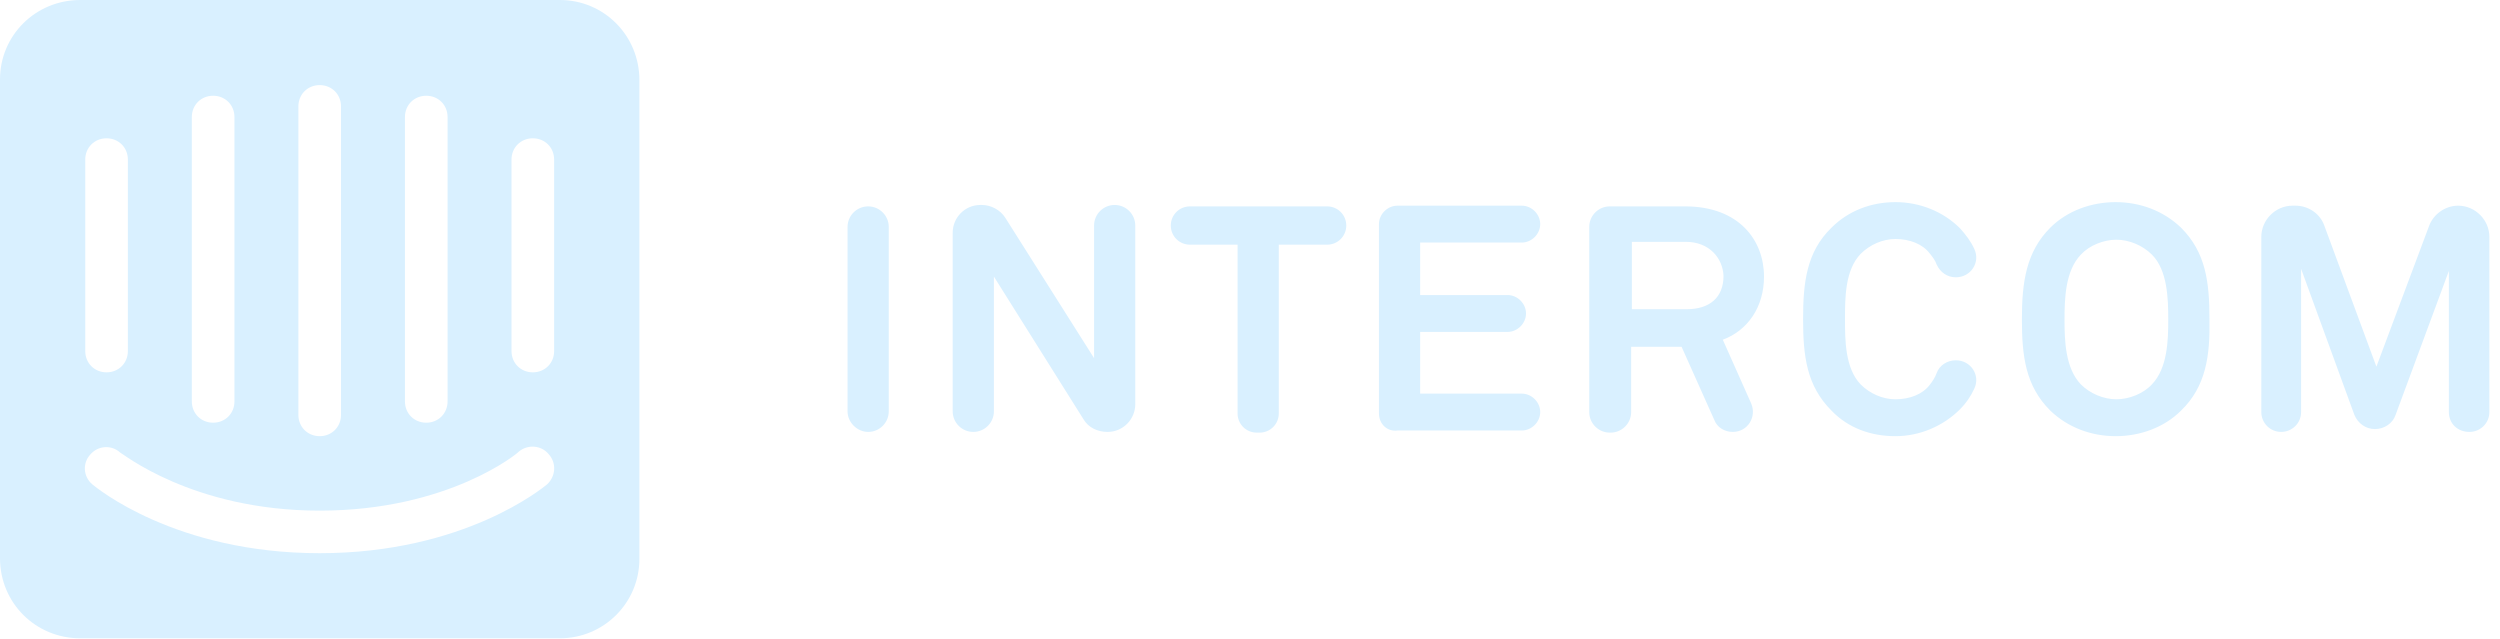
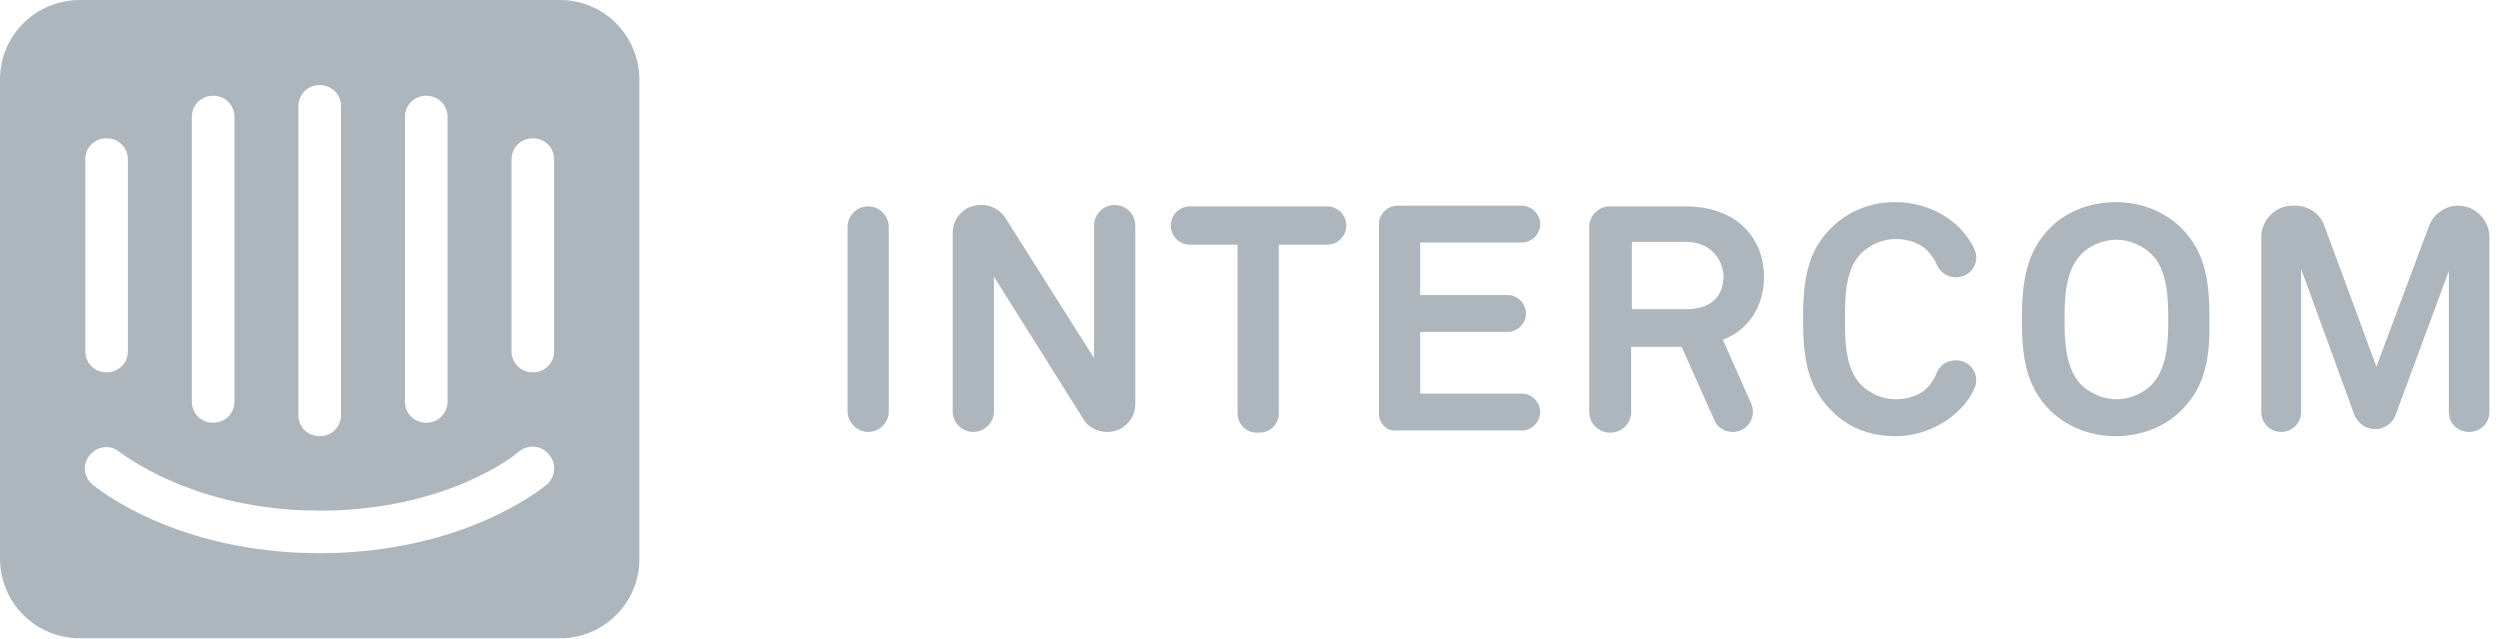
<svg xmlns="http://www.w3.org/2000/svg" width="141" height="36" viewBox="0 0 141 36" fill="none">
-   <path d="M47.802 23.2V12.8C47.802 12.16 48.323 11.64 48.964 11.64C49.605 11.64 50.126 12.16 50.126 12.8V23.2C50.126 23.84 49.605 24.36 48.964 24.36C48.363 24.36 47.802 23.84 47.802 23.2ZM61.105 23.64L56.056 15.6V23.2C56.056 23.84 55.535 24.36 54.894 24.36C54.253 24.36 53.732 23.84 53.732 23.2V13.12C53.732 12.28 54.413 11.56 55.294 11.56H55.375C55.895 11.56 56.416 11.84 56.697 12.28L61.706 20.2V12.72C61.706 12.08 62.226 11.56 62.867 11.56C63.509 11.56 64.029 12.08 64.029 12.72V22.8C64.029 23.64 63.348 24.36 62.467 24.36C61.906 24.36 61.385 24.12 61.105 23.64ZM72.123 13.8V23.32C72.123 23.92 71.642 24.4 71.041 24.4H70.881C70.28 24.4 69.799 23.92 69.799 23.32V13.8H67.115C66.514 13.8 66.033 13.32 66.033 12.72C66.033 12.12 66.514 11.64 67.115 11.64H74.848C75.449 11.64 75.93 12.12 75.93 12.72C75.93 13.32 75.449 13.8 74.848 13.8H72.123ZM77.773 23.32V12.64C77.773 12.08 78.254 11.6 78.815 11.6H85.827C86.388 11.6 86.868 12.08 86.868 12.64C86.868 13.2 86.388 13.68 85.827 13.68H80.097V16.64H85.025C85.586 16.64 86.067 17.12 86.067 17.68C86.067 18.24 85.586 18.72 85.025 18.72H80.097V22.2H85.827C86.388 22.2 86.868 22.68 86.868 23.24C86.868 23.8 86.388 24.28 85.827 24.28H78.815C78.254 24.36 77.773 23.92 77.773 23.32V23.32ZM96.685 23.68L94.842 19.56H91.997V23.24C91.997 23.88 91.476 24.4 90.835 24.4H90.795C90.154 24.4 89.633 23.88 89.633 23.24V12.8C89.633 12.16 90.154 11.64 90.795 11.64H95.043C98.088 11.64 99.49 13.56 99.49 15.6C99.49 17.32 98.569 18.64 97.166 19.16L98.769 22.76C99.089 23.52 98.569 24.36 97.727 24.36C97.286 24.36 96.846 24.12 96.685 23.68V23.68ZM95.082 13.64H92.037V17.44H95.123C96.445 17.44 97.206 16.76 97.206 15.56C97.166 14.56 96.405 13.64 95.082 13.64V13.64ZM110.549 23.08C109.587 24.04 108.265 24.6 106.903 24.6C105.54 24.6 104.258 24.16 103.297 23.16C101.894 21.76 101.694 20.08 101.694 18C101.694 15.92 101.894 14.2 103.297 12.84C104.258 11.88 105.54 11.4 106.903 11.4C108.265 11.4 109.587 11.92 110.549 12.88C110.87 13.24 111.15 13.6 111.35 14.04C111.711 14.8 111.15 15.64 110.309 15.64C109.828 15.64 109.427 15.36 109.227 14.92C109.147 14.68 108.986 14.48 108.826 14.28C108.425 13.76 107.704 13.48 106.903 13.48C106.181 13.48 105.46 13.8 104.939 14.32C104.058 15.24 104.058 16.8 104.058 18C104.058 19.16 104.058 20.76 104.939 21.68C105.46 22.2 106.181 22.52 106.903 22.52C107.704 22.52 108.425 22.24 108.826 21.72C108.986 21.52 109.147 21.28 109.227 21.04C109.387 20.6 109.828 20.32 110.309 20.32C111.15 20.32 111.711 21.16 111.35 21.92C111.15 22.36 110.87 22.76 110.549 23.08ZM123.01 23.16C122.049 24.12 120.686 24.6 119.324 24.6C117.962 24.6 116.639 24.12 115.638 23.16C114.235 21.76 114.035 20.08 114.035 18C114.035 15.92 114.275 14.2 115.638 12.84C116.599 11.88 117.962 11.4 119.324 11.4C120.686 11.4 122.009 11.88 123.01 12.84C124.413 14.24 124.613 15.92 124.613 18C124.653 20.08 124.413 21.8 123.01 23.16ZM121.367 14.36C120.847 13.84 120.085 13.52 119.364 13.52C118.643 13.52 117.841 13.84 117.361 14.36C116.479 15.28 116.439 16.84 116.439 18.04C116.439 19.2 116.479 20.76 117.361 21.68C117.882 22.2 118.643 22.52 119.364 22.52C120.085 22.52 120.887 22.2 121.367 21.68C122.249 20.76 122.289 19.2 122.289 18.04C122.289 16.84 122.249 15.24 121.367 14.36V14.36ZM138.116 23.24V15.28L135.111 23.4C134.951 23.88 134.47 24.2 133.949 24.2C133.428 24.2 132.987 23.88 132.787 23.4L129.782 15.16V23.24C129.782 23.88 129.261 24.36 128.66 24.36C128.019 24.36 127.538 23.84 127.538 23.24V13.36C127.538 12.4 128.339 11.6 129.301 11.6H129.461C130.183 11.6 130.864 12.04 131.104 12.76L134.029 20.68L136.994 12.76C137.235 12.08 137.916 11.6 138.637 11.6C139.599 11.6 140.4 12.4 140.4 13.36V23.24C140.4 23.88 139.879 24.36 139.278 24.36C138.597 24.36 138.116 23.88 138.116 23.24V23.24ZM31.574 0H4.528C2.003 0 0 2 0 4.48V31.48C0 34 2.003 36 4.528 36H31.574C34.058 36 36.062 34 36.062 31.52V4.52C36.062 2 34.058 0 31.574 0ZM22.839 6.6C22.839 5.92 23.36 5.4 24.041 5.4C24.722 5.4 25.243 5.92 25.243 6.6V22.64C25.243 23.32 24.722 23.84 24.041 23.84C23.36 23.84 22.839 23.32 22.839 22.64V6.6ZM16.829 6C16.829 5.32 17.35 4.8 18.031 4.8C18.712 4.8 19.233 5.32 19.233 6V23.4C19.233 24.08 18.712 24.6 18.031 24.6C17.35 24.6 16.829 24.08 16.829 23.4V6ZM10.819 6.6C10.819 5.92 11.339 5.4 12.021 5.4C12.702 5.4 13.223 5.92 13.223 6.6V22.64C13.223 23.32 12.702 23.84 12.021 23.84C11.339 23.84 10.819 23.32 10.819 22.64V6.6ZM4.808 9C4.808 8.32 5.329 7.8 6.01 7.8C6.691 7.8 7.212 8.32 7.212 9V19.8C7.212 20.48 6.691 21 6.01 21C5.329 21 4.808 20.48 4.808 19.8V9ZM30.853 27.32C30.652 27.48 26.205 31.2 18.031 31.2C9.857 31.2 5.409 27.48 5.209 27.32C4.688 26.88 4.648 26.12 5.089 25.64C5.529 25.12 6.291 25.08 6.772 25.52C6.852 25.52 10.819 28.8 18.031 28.8C25.323 28.8 29.25 25.52 29.25 25.48C29.771 25.04 30.532 25.12 30.933 25.6C31.414 26.12 31.334 26.88 30.853 27.32ZM31.253 19.8C31.253 20.48 30.733 21 30.051 21C29.37 21 28.849 20.48 28.849 19.8V9C28.849 8.32 29.37 7.8 30.051 7.8C30.733 7.8 31.253 8.32 31.253 9V19.8Z" fill="#d9f0ff" />
+   <path d="M47.802 23.2V12.8C47.802 12.16 48.323 11.64 48.964 11.64C49.605 11.64 50.126 12.16 50.126 12.8V23.2C50.126 23.84 49.605 24.36 48.964 24.36C48.363 24.36 47.802 23.84 47.802 23.2ZM61.105 23.64L56.056 15.6V23.2C56.056 23.84 55.535 24.36 54.894 24.36C54.253 24.36 53.732 23.84 53.732 23.2V13.12C53.732 12.28 54.413 11.56 55.294 11.56H55.375C55.895 11.56 56.416 11.84 56.697 12.28L61.706 20.2V12.72C61.706 12.08 62.226 11.56 62.867 11.56C63.509 11.56 64.029 12.08 64.029 12.72V22.8C64.029 23.64 63.348 24.36 62.467 24.36C61.906 24.36 61.385 24.12 61.105 23.64ZM72.123 13.8V23.32C72.123 23.92 71.642 24.4 71.041 24.4H70.881C70.28 24.4 69.799 23.92 69.799 23.32V13.8H67.115C66.514 13.8 66.033 13.32 66.033 12.72C66.033 12.12 66.514 11.64 67.115 11.64H74.848C75.449 11.64 75.93 12.12 75.93 12.72C75.93 13.32 75.449 13.8 74.848 13.8H72.123ZM77.773 23.32V12.64C77.773 12.08 78.254 11.6 78.815 11.6H85.827C86.388 11.6 86.868 12.08 86.868 12.64C86.868 13.2 86.388 13.68 85.827 13.68H80.097V16.64H85.025C85.586 16.64 86.067 17.12 86.067 17.68C86.067 18.24 85.586 18.72 85.025 18.72H80.097V22.2H85.827C86.388 22.2 86.868 22.68 86.868 23.24C86.868 23.8 86.388 24.28 85.827 24.28H78.815C78.254 24.36 77.773 23.92 77.773 23.32V23.32ZM96.685 23.68L94.842 19.56H91.997V23.24C91.997 23.88 91.476 24.4 90.835 24.4H90.795C90.154 24.4 89.633 23.88 89.633 23.24V12.8C89.633 12.16 90.154 11.64 90.795 11.64H95.043C98.088 11.64 99.49 13.56 99.49 15.6C99.49 17.32 98.569 18.64 97.166 19.16L98.769 22.76C99.089 23.52 98.569 24.36 97.727 24.36C97.286 24.36 96.846 24.12 96.685 23.68V23.68ZM95.082 13.64H92.037V17.44H95.123C96.445 17.44 97.206 16.76 97.206 15.56C97.166 14.56 96.405 13.64 95.082 13.64V13.64ZM110.549 23.08C109.587 24.04 108.265 24.6 106.903 24.6C105.54 24.6 104.258 24.16 103.297 23.16C101.894 21.76 101.694 20.08 101.694 18C101.694 15.92 101.894 14.2 103.297 12.84C104.258 11.88 105.54 11.4 106.903 11.4C108.265 11.4 109.587 11.92 110.549 12.88C110.87 13.24 111.15 13.6 111.35 14.04C111.711 14.8 111.15 15.64 110.309 15.64C109.828 15.64 109.427 15.36 109.227 14.92C109.147 14.68 108.986 14.48 108.826 14.28C108.425 13.76 107.704 13.48 106.903 13.48C106.181 13.48 105.46 13.8 104.939 14.32C104.058 15.24 104.058 16.8 104.058 18C104.058 19.16 104.058 20.76 104.939 21.68C105.46 22.2 106.181 22.52 106.903 22.52C107.704 22.52 108.425 22.24 108.826 21.72C108.986 21.52 109.147 21.28 109.227 21.04C109.387 20.6 109.828 20.32 110.309 20.32C111.15 20.32 111.711 21.16 111.35 21.92C111.15 22.36 110.87 22.76 110.549 23.08ZM123.01 23.16C122.049 24.12 120.686 24.6 119.324 24.6C117.962 24.6 116.639 24.12 115.638 23.16C114.235 21.76 114.035 20.08 114.035 18C114.035 15.92 114.275 14.2 115.638 12.84C116.599 11.88 117.962 11.4 119.324 11.4C120.686 11.4 122.009 11.88 123.01 12.84C124.413 14.24 124.613 15.92 124.613 18C124.653 20.08 124.413 21.8 123.01 23.16ZM121.367 14.36C120.847 13.84 120.085 13.52 119.364 13.52C118.643 13.52 117.841 13.84 117.361 14.36C116.479 15.28 116.439 16.84 116.439 18.04C116.439 19.2 116.479 20.76 117.361 21.68C117.882 22.2 118.643 22.52 119.364 22.52C120.085 22.52 120.887 22.2 121.367 21.68C122.249 20.76 122.289 19.2 122.289 18.04C122.289 16.84 122.249 15.24 121.367 14.36V14.36ZM138.116 23.24V15.28L135.111 23.4C134.951 23.88 134.47 24.2 133.949 24.2C133.428 24.2 132.987 23.88 132.787 23.4L129.782 15.16V23.24C129.782 23.88 129.261 24.36 128.66 24.36C128.019 24.36 127.538 23.84 127.538 23.24V13.36C127.538 12.4 128.339 11.6 129.301 11.6H129.461C130.183 11.6 130.864 12.04 131.104 12.76L134.029 20.68L136.994 12.76C137.235 12.08 137.916 11.6 138.637 11.6C139.599 11.6 140.4 12.4 140.4 13.36V23.24C140.4 23.88 139.879 24.36 139.278 24.36C138.597 24.36 138.116 23.88 138.116 23.24V23.24ZM31.574 0H4.528C2.003 0 0 2 0 4.48V31.48C0 34 2.003 36 4.528 36H31.574C34.058 36 36.062 34 36.062 31.52V4.52C36.062 2 34.058 0 31.574 0ZM22.839 6.6C22.839 5.92 23.36 5.4 24.041 5.4C24.722 5.4 25.243 5.92 25.243 6.6V22.64C25.243 23.32 24.722 23.84 24.041 23.84C23.36 23.84 22.839 23.32 22.839 22.64V6.6ZM16.829 6C16.829 5.32 17.35 4.8 18.031 4.8C18.712 4.8 19.233 5.32 19.233 6V23.4C19.233 24.08 18.712 24.6 18.031 24.6C17.35 24.6 16.829 24.08 16.829 23.4V6ZM10.819 6.6C10.819 5.92 11.339 5.4 12.021 5.4C12.702 5.4 13.223 5.92 13.223 6.6V22.64C13.223 23.32 12.702 23.84 12.021 23.84C11.339 23.84 10.819 23.32 10.819 22.64V6.6ZM4.808 9C4.808 8.32 5.329 7.8 6.01 7.8C6.691 7.8 7.212 8.32 7.212 9V19.8C7.212 20.48 6.691 21 6.01 21C5.329 21 4.808 20.48 4.808 19.8V9ZM30.853 27.32C30.652 27.48 26.205 31.2 18.031 31.2C9.857 31.2 5.409 27.48 5.209 27.32C4.688 26.88 4.648 26.12 5.089 25.64C5.529 25.12 6.291 25.08 6.772 25.52C6.852 25.52 10.819 28.8 18.031 28.8C25.323 28.8 29.25 25.52 29.25 25.48C29.771 25.04 30.532 25.12 30.933 25.6C31.414 26.12 31.334 26.88 30.853 27.32ZM31.253 19.8C31.253 20.48 30.733 21 30.051 21C29.37 21 28.849 20.48 28.849 19.8V9C28.849 8.32 29.37 7.8 30.051 7.8C30.733 7.8 31.253 8.32 31.253 9V19.8Z" fill="#adb5bd" />
</svg>
